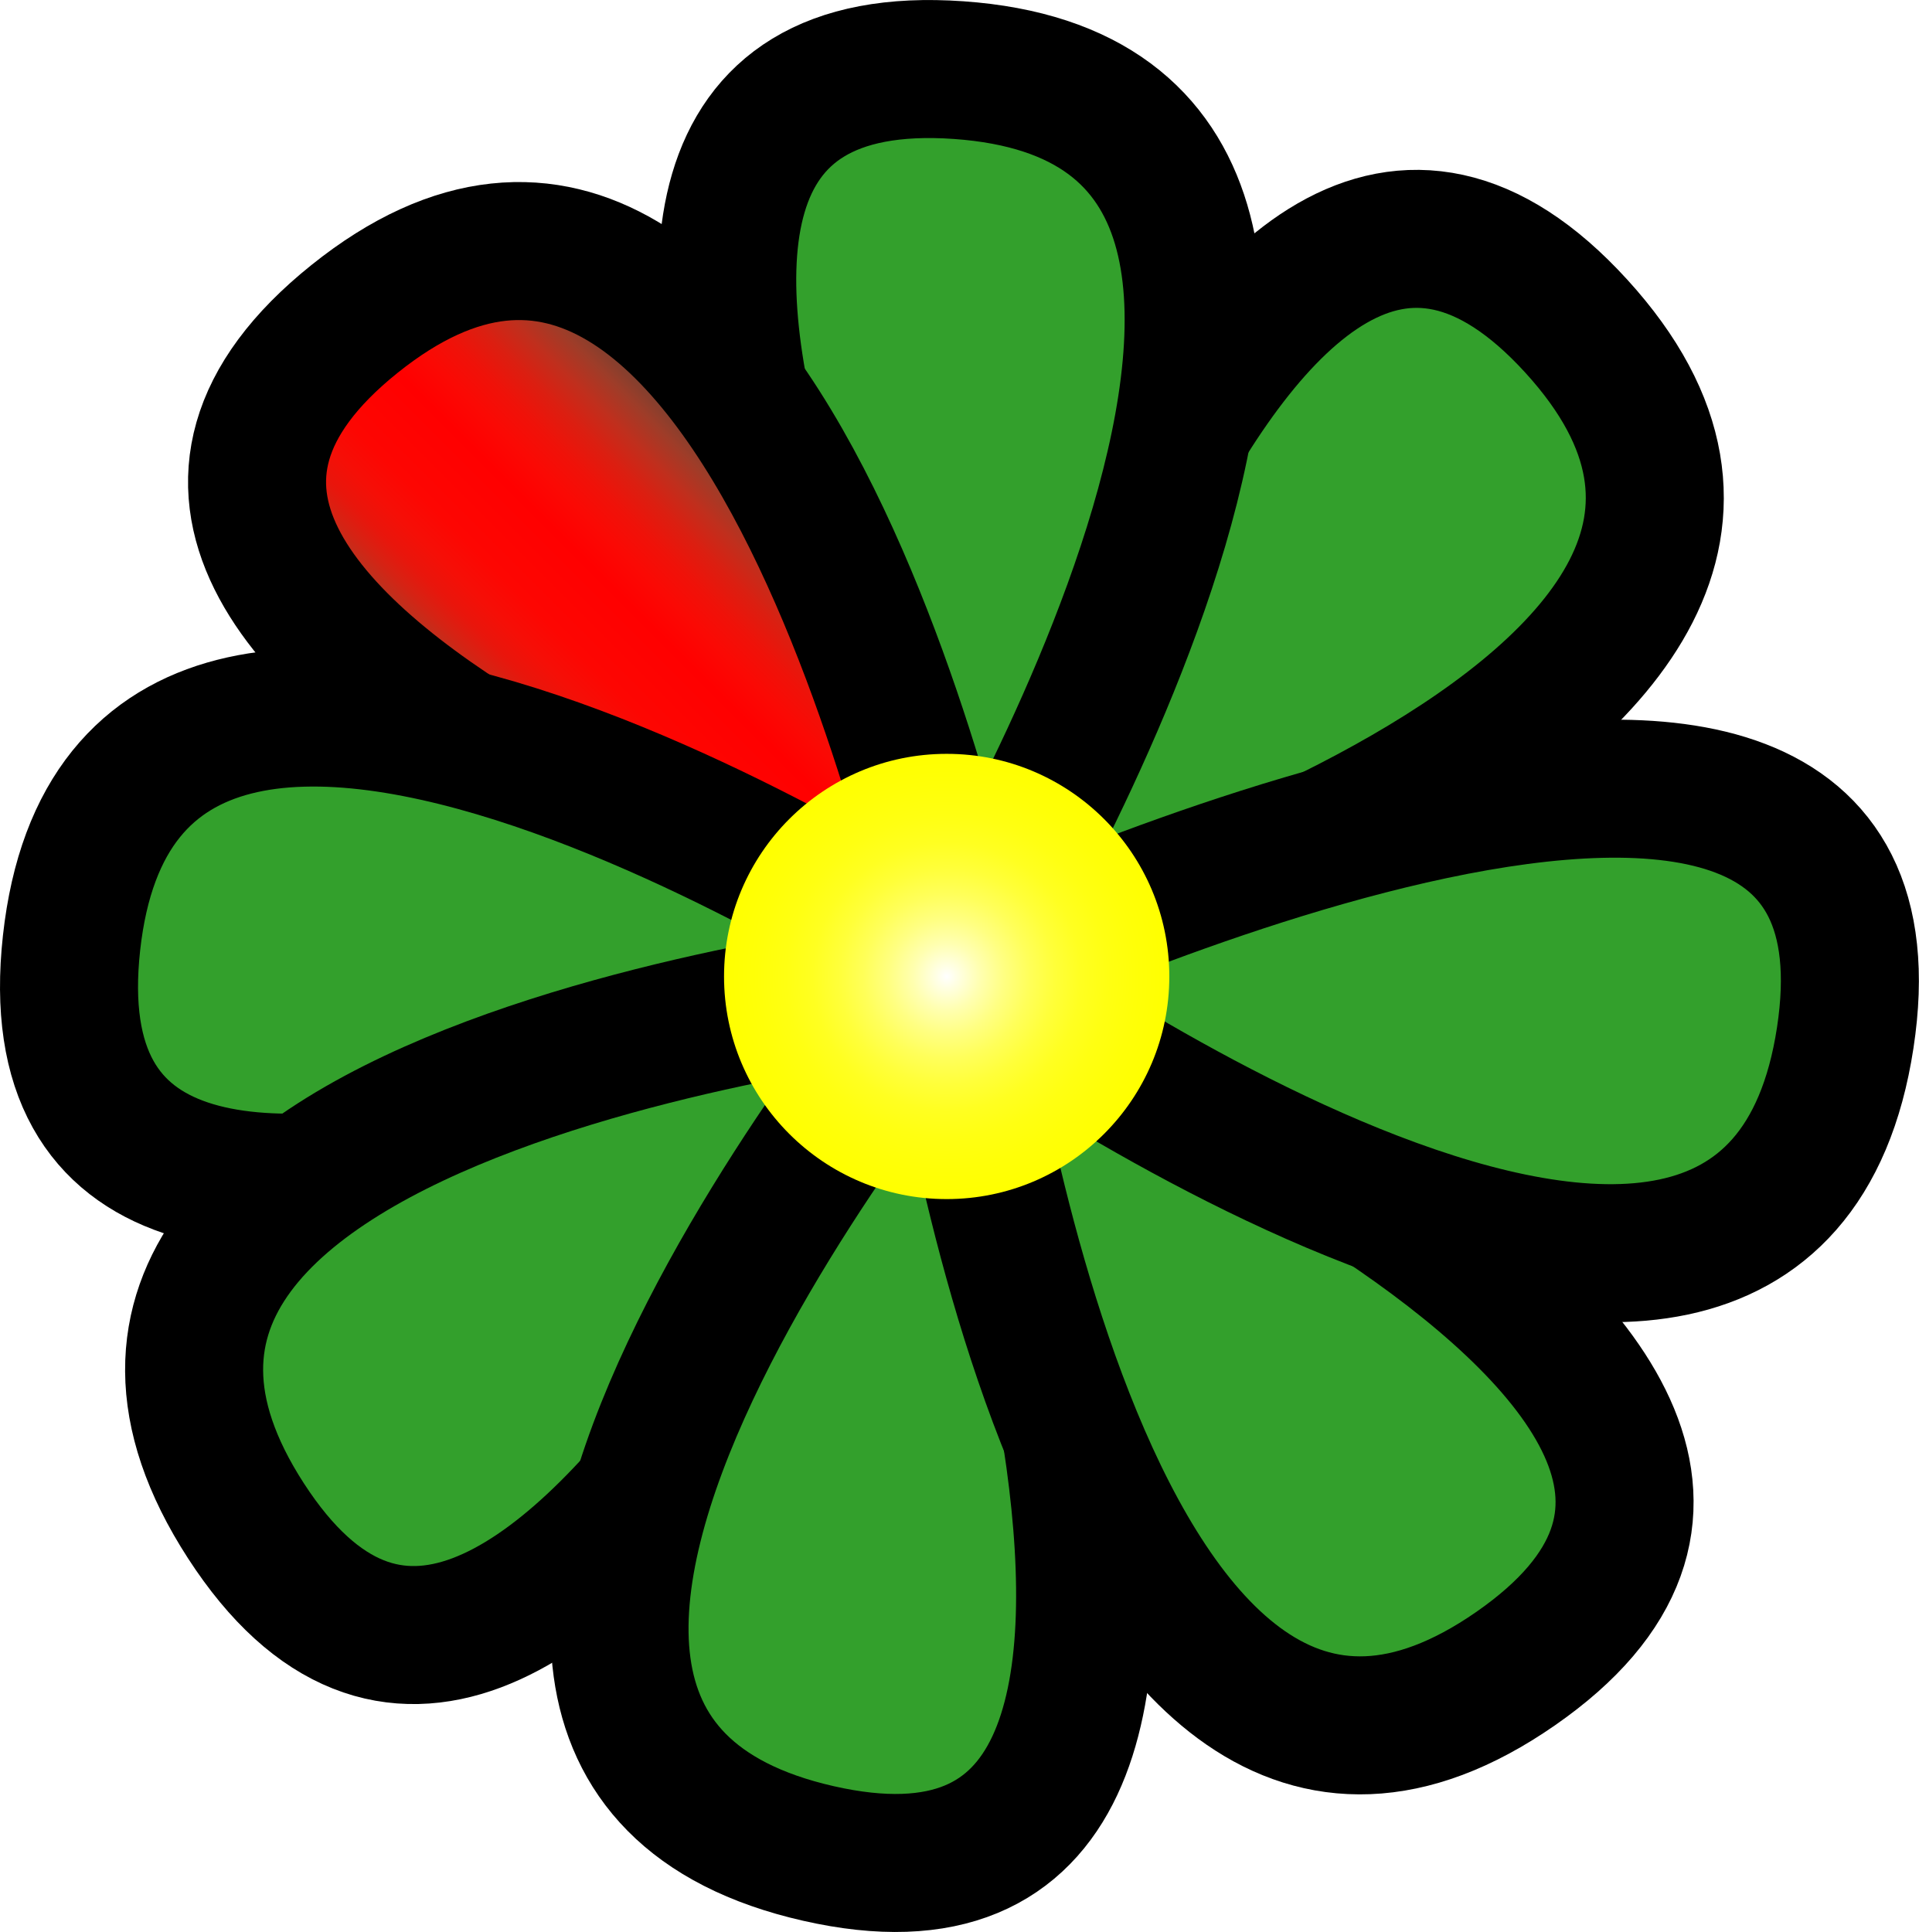
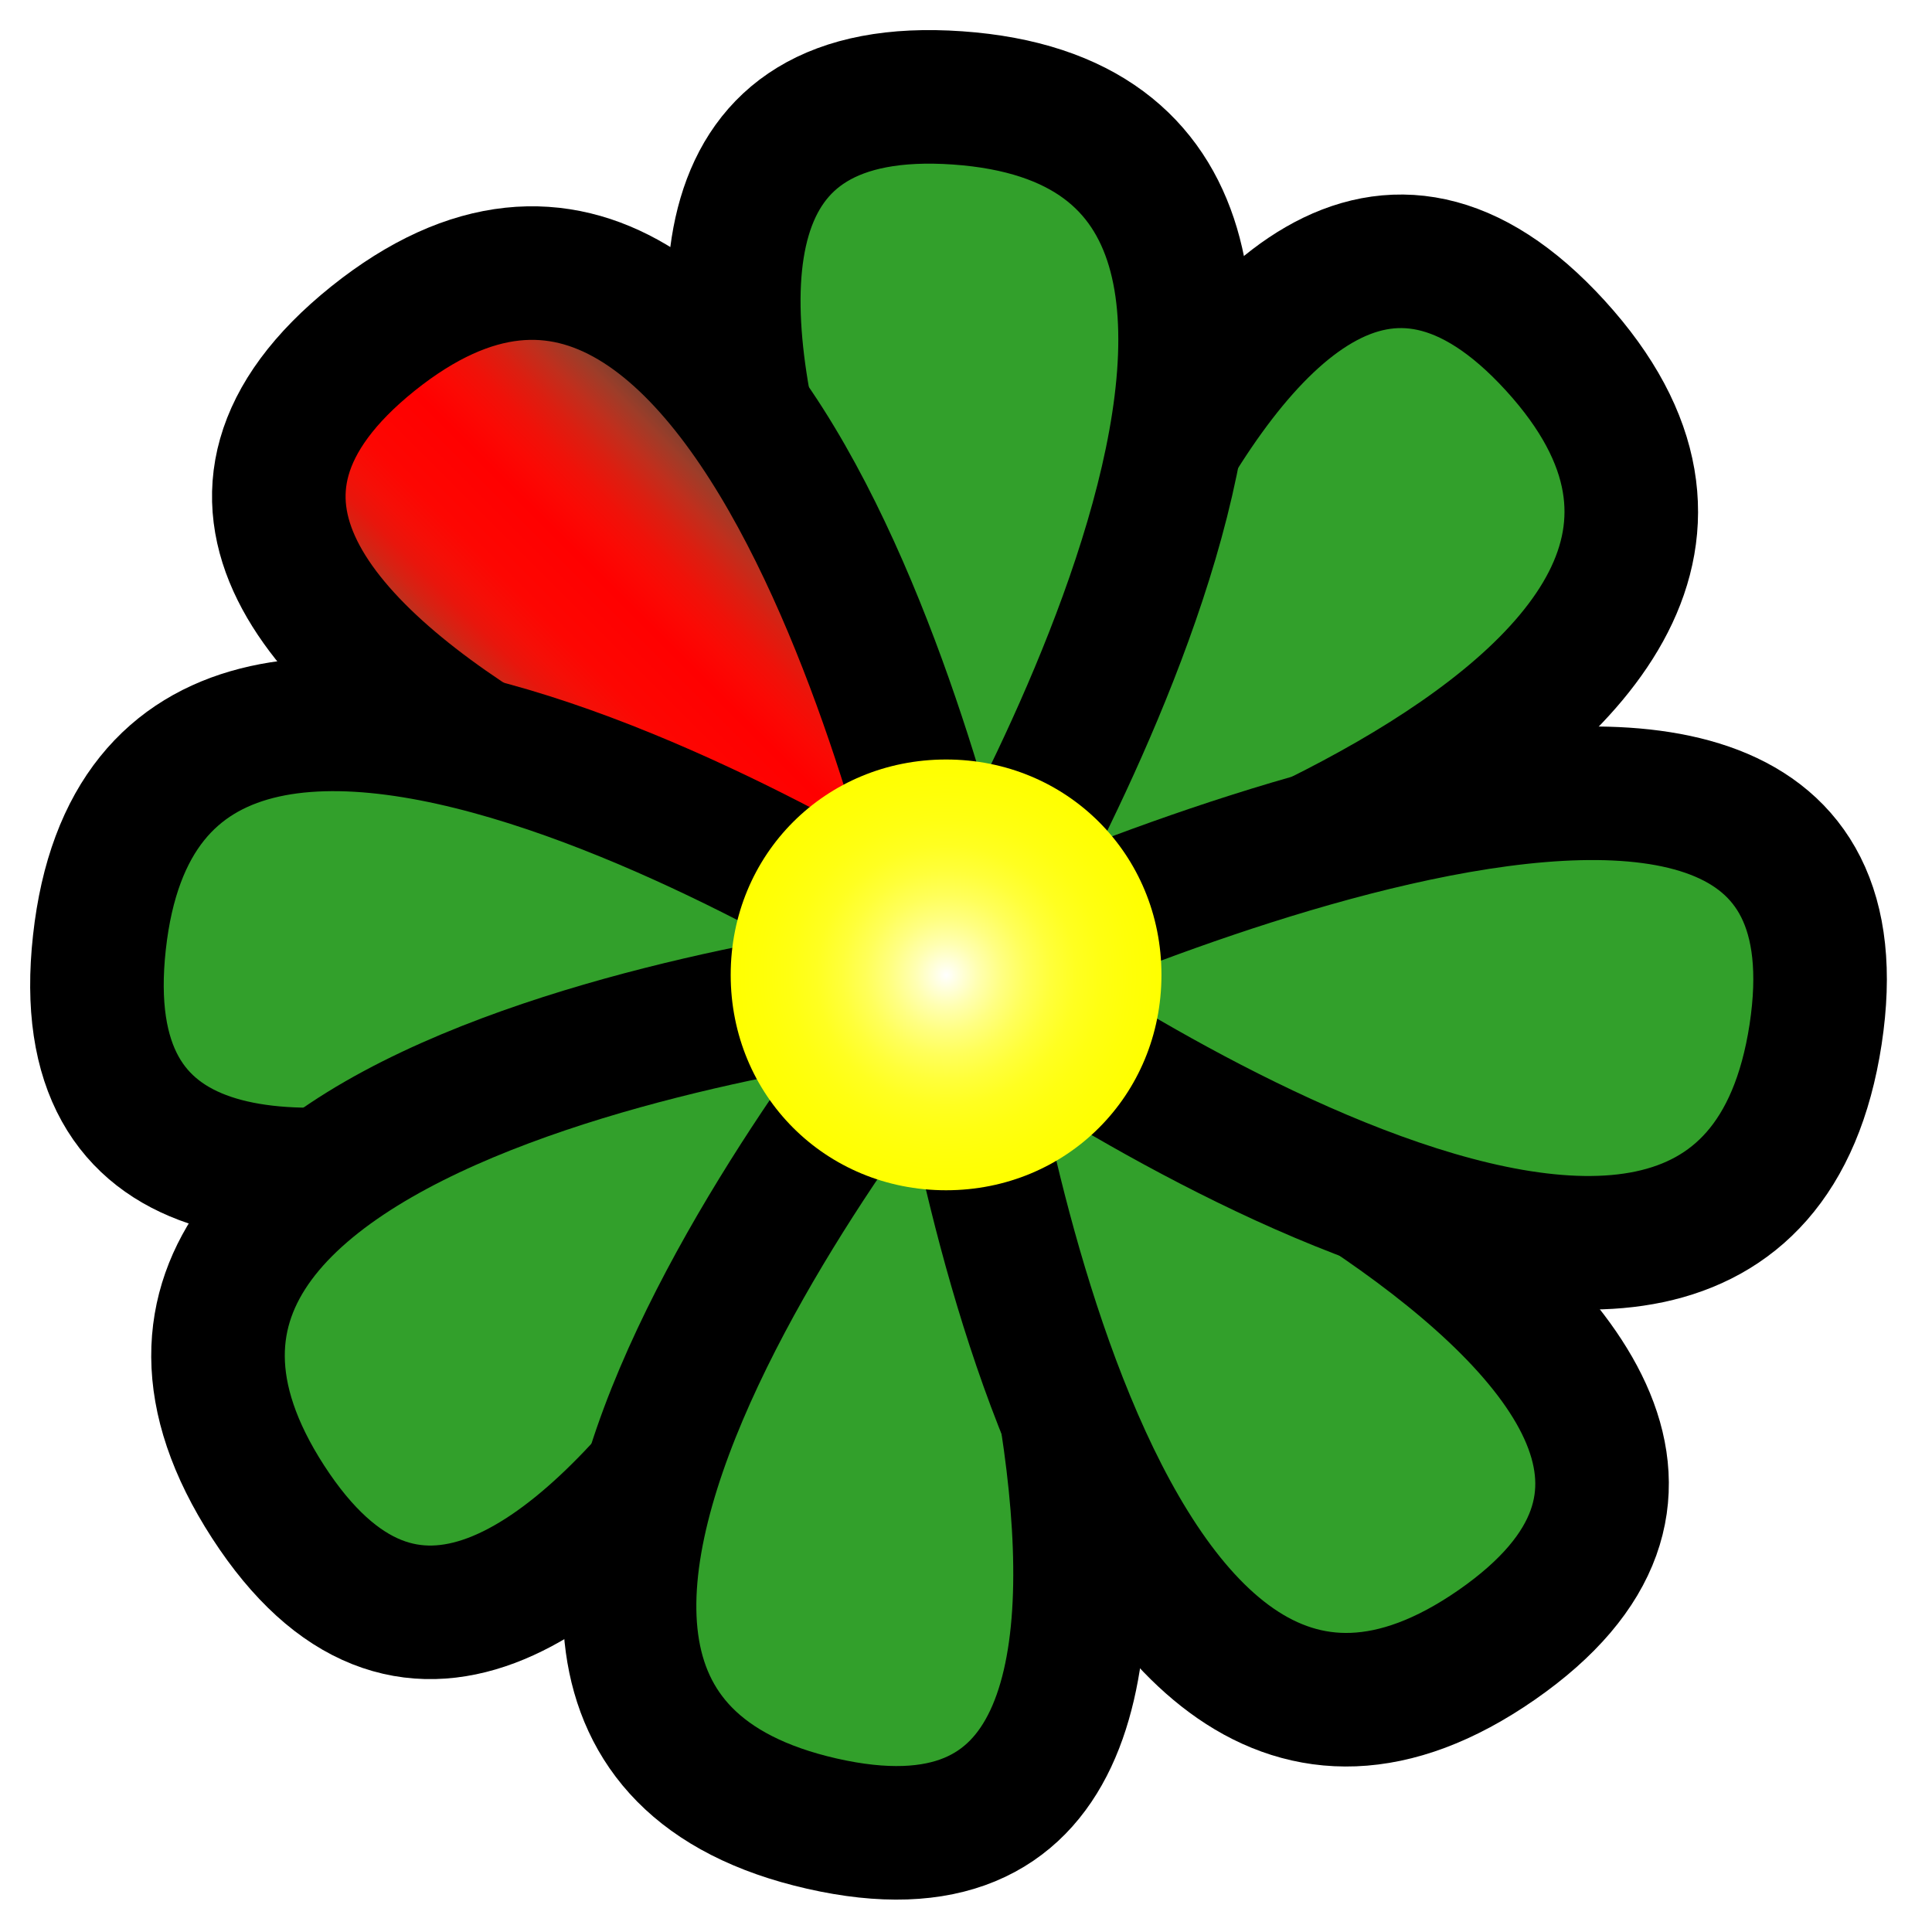
- <svg xmlns="http://www.w3.org/2000/svg" width="41.707" height="41.995" viewBox="0 0 41.707 41.995" overflow="visible" enable-background="new 0 0 41.707 41.995" xml:space="preserve">
-   <g id="Ebene_1">
-     <path fill="#33A02C" stroke="#000000" stroke-width="3" d="M21.083,21.141c0,0,5.477-22.5,13.178-14.051     C41.964,15.537,21.083,21.141,21.083,21.141z" />
-     <path fill="#33A02C" stroke="#000000" stroke-width="3" d="M20.989,20.788c0,0-11.558-20.066-0.154-19.264     C32.24,2.326,20.989,20.788,20.989,20.788z" />
-     <linearGradient id="XMLID_3_" gradientUnits="userSpaceOnUse" x1="10.81" y1="17.405" x2="17.959" y2="10.256">
-       <stop offset="0" style="stop-color:#000000" />
-       <stop offset="0.022" style="stop-color:#2A2320" />
-       <stop offset="0.05" style="stop-color:#56392F" />
-       <stop offset="0.079" style="stop-color:#7D4030" />
-       <stop offset="0.111" style="stop-color:#A03C28" />
-       <stop offset="0.146" style="stop-color:#BD311E" />
-       <stop offset="0.184" style="stop-color:#D52314" />
-       <stop offset="0.228" style="stop-color:#E8160C" />
-       <stop offset="0.28" style="stop-color:#F50F07" />
-       <stop offset="0.349" style="stop-color:#FD0602" />
-       <stop offset="0.5" style="stop-color:#FF0000" />
-       <stop offset="0.567" style="stop-color:#FB0904" />
-       <stop offset="0.63" style="stop-color:#EF1209" />
-       <stop offset="0.692" style="stop-color:#DB1F11" />
-       <stop offset="0.753" style="stop-color:#C02F1D" />
-       <stop offset="0.814" style="stop-color:#9D3D29" />
-       <stop offset="0.874" style="stop-color:#734031" />
-       <stop offset="0.933" style="stop-color:#42312B" />
-       <stop offset="0.991" style="stop-color:#0E0E0E" />
-       <stop offset="1" style="stop-color:#000000" />
+ <svg width="64" height="64" color-interpolation="linearRGB">
+   <g>
+     <path style="fill:#32a02b" d="M31.59 31.68C31.59 31.68 39.8 -2.03 51.34 10.62C62.88 23.28 31.59 31.68 31.59 31.68z" transform="matrix(0.9841,0,0,0.9841,1.0001,0.9998)" />
+     <path style="fill:none; stroke:#000000; stroke-width:4.496" d="M31.59 31.68C31.59 31.68 39.8 -2.03 51.34 10.62C62.88 23.28 31.59 31.68 31.59 31.68z" transform="matrix(0.9841,0,0,0.9841,1.0001,0.9998)" />
+     <path style="fill:#32a02b" d="M31.45 31.15C31.45 31.15 14.13 1.08 31.22 2.28C48.31 3.48 31.45 31.15 31.45 31.15z" transform="matrix(0.9841,0,0,0.9841,1.0001,0.9998)" />
+     <path style="fill:none; stroke:#000000; stroke-width:4.496" d="M31.45 31.15C31.45 31.15 14.13 1.08 31.22 2.28C48.31 3.48 31.45 31.15 31.45 31.15z" transform="matrix(0.9841,0,0,0.9841,1.0001,0.9998)" />
+     <linearGradient id="gradient0" gradientUnits="userSpaceOnUse" x1="16.2" y1="26.08" x2="26.91" y2="15.36">
+       <stop offset="0" stop-color="#000000" />
+       <stop offset="0.022" stop-color="#2a2320" />
+       <stop offset="0.049" stop-color="#56392f" />
+       <stop offset="0.079" stop-color="#7d4030" />
+       <stop offset="0.111" stop-color="#a03c28" />
+       <stop offset="0.146" stop-color="#bd311e" />
+       <stop offset="0.184" stop-color="#d52314" />
+       <stop offset="0.228" stop-color="#e8160c" />
+       <stop offset="0.28" stop-color="#f50f07" />
+       <stop offset="0.349" stop-color="#fd0602" />
+       <stop offset="0.5" stop-color="#ff0000" />
+       <stop offset="0.567" stop-color="#fb0904" />
+       <stop offset="0.63" stop-color="#ef1209" />
+       <stop offset="0.692" stop-color="#db1f11" />
+       <stop offset="0.753" stop-color="#c02f1d" />
+       <stop offset="0.814" stop-color="#9d3d29" />
+       <stop offset="0.873" stop-color="#734031" />
+       <stop offset="0.933" stop-color="#42312b" />
+       <stop offset="0.991" stop-color="#0e0e0e" />
+       <stop offset="1" stop-color="#000000" />
    </linearGradient>
-     <path fill="url(#XMLID_3_)" stroke="#000000" stroke-width="3" d="M20.897,20.972c0,0-22.109-6.89-13.19-14.041     C16.625-0.22,20.897,20.972,20.897,20.972z" />
-     <path fill="#33A02C" stroke="#000000" stroke-width="3" d="M20.81,21.098c0,0-20.505,10.762-19.255-0.602     S20.81,21.098,20.81,21.098z" />
-     <path fill="#33A02C" stroke="#000000" stroke-width="3" d="M20.647,21.35c0,0-9.087,21.301-15.301,11.708     C-0.869,23.46,20.647,21.35,20.647,21.35z" />
-     <path fill="#33A02C" stroke="#000000" stroke-width="3" d="M20.576,21.225c0,0,8.36,21.597-2.788,19.063     C6.64,37.753,20.576,21.225,20.576,21.225z" />
-     <path fill="#33A02C" stroke="#000000" stroke-width="3" d="M20.747,21.357c0,0,21.585,8.387,12.198,14.911     C23.557,42.792,20.747,21.357,20.747,21.357z" />
-     <path fill="#33A02C" stroke="#000000" stroke-width="3" d="M20.893,21.15c0,0,20.939-9.891,19.213,1.408     C38.38,33.86,20.893,21.15,20.893,21.15z" />
-     <radialGradient id="XMLID_4_" cx="20.576" cy="21.225" r="4.839" fx="20.576" fy="21.225" gradientUnits="userSpaceOnUse">
-       <stop offset="0" style="stop-color:#FFFFFF" />
-       <stop offset="0.043" style="stop-color:#FFFFE7" />
-       <stop offset="0.149" style="stop-color:#FFFFB1" />
-       <stop offset="0.259" style="stop-color:#FFFF82" />
-       <stop offset="0.371" style="stop-color:#FFFF5A" />
-       <stop offset="0.485" style="stop-color:#FFFF3A" />
-       <stop offset="0.603" style="stop-color:#FFFF21" />
-       <stop offset="0.724" style="stop-color:#FFFF12" />
-       <stop offset="0.853" style="stop-color:#FFFF08" />
-       <stop offset="1" style="stop-color:#FFFF00" />
+     <path style="fill:url(#gradient0)" d="M31.31 31.42C31.31 31.42 -1.81 21.1 11.54 10.38C24.91 -0.32 31.31 31.42 31.31 31.42z" transform="matrix(0.9841,0,0,0.9841,1.0001,0.9998)" />
+     <path style="fill:none; stroke:#000000; stroke-width:4.496" d="M31.31 31.42C31.31 31.42 -1.81 21.1 11.54 10.38C24.91 -0.32 31.31 31.42 31.31 31.42z" transform="matrix(0.9841,0,0,0.9841,1.0001,0.9998)" />
+     <path style="fill:#32a02b" d="M31.18 31.61C31.18 31.61 0.45 47.74 2.33 30.71C4.2 13.68 31.18 31.61 31.18 31.61z" transform="matrix(0.9841,0,0,0.9841,1.0001,0.9998)" />
+     <path style="fill:none; stroke:#000000; stroke-width:4.496" d="M31.18 31.61C31.18 31.61 0.45 47.74 2.33 30.71C4.2 13.68 31.18 31.61 31.18 31.61z" transform="matrix(0.9841,0,0,0.9841,1.0001,0.9998)" />
+     <path style="fill:#32a02b" d="M30.94 31.99C30.94 31.99 17.32 63.91 8.01 49.54C-1.3 35.15 30.94 31.99 30.94 31.99z" transform="matrix(0.9841,0,0,0.9841,1.0001,0.9998)" />
+     <path style="fill:none; stroke:#000000; stroke-width:4.496" d="M30.94 31.99C30.94 31.99 17.32 63.91 8.01 49.54C-1.3 35.15 30.94 31.99 30.94 31.99z" transform="matrix(0.9841,0,0,0.9841,1.0001,0.9998)" />
+     <path style="fill:#32a02b" d="M30.83 31.8C30.83 31.8 43.36 64.17 26.65 60.37C9.95 56.57 30.83 31.8 30.83 31.8z" transform="matrix(0.9841,0,0,0.9841,1.0001,0.9998)" />
+     <path style="fill:none; stroke:#000000; stroke-width:4.496" d="M30.83 31.8C30.83 31.8 43.36 64.17 26.65 60.37C9.95 56.57 30.83 31.8 30.83 31.8z" transform="matrix(0.9841,0,0,0.9841,1.0001,0.9998)" />
+     <path style="fill:#32a02b" d="M31.09 32C31.09 32 63.43 44.57 49.37 54.35C35.3 64.12 31.09 32 31.09 32z" transform="matrix(0.9841,0,0,0.9841,1.0001,0.9998)" />
+     <path style="fill:none; stroke:#000000; stroke-width:4.496" d="M31.09 32C31.09 32 63.43 44.57 49.37 54.35C35.3 64.12 31.09 32 31.09 32z" transform="matrix(0.9841,0,0,0.9841,1.0001,0.9998)" />
+     <path style="fill:#32a02b" d="M31.3 31.69C31.3 31.69 62.68 16.87 60.1 33.8C57.51 50.74 31.3 31.69 31.3 31.69z" transform="matrix(0.9841,0,0,0.9841,1.0001,0.9998)" />
+     <path style="fill:none; stroke:#000000; stroke-width:4.496" d="M31.3 31.69C31.3 31.69 62.68 16.87 60.1 33.8C57.51 50.74 31.3 31.69 31.3 31.69z" transform="matrix(0.9841,0,0,0.9841,1.0001,0.9998)" />
+     <radialGradient id="gradient1" gradientUnits="userSpaceOnUse" cx="0" cy="0" r="64" gradientTransform="matrix(0.1133,0,0,0.1133,30.8344,31.8075)">
+       <stop offset="0" stop-color="#ffffff" />
+       <stop offset="0.043" stop-color="#ffffe7" />
+       <stop offset="0.149" stop-color="#ffffb1" />
+       <stop offset="0.259" stop-color="#ffff82" />
+       <stop offset="0.371" stop-color="#ffff5a" />
+       <stop offset="0.485" stop-color="#ffff3a" />
+       <stop offset="0.603" stop-color="#ffff21" />
+       <stop offset="0.724" stop-color="#ffff12" />
+       <stop offset="0.853" stop-color="#ffff08" />
+       <stop offset="1" stop-color="#ffff00" />
    </radialGradient>
-     <circle fill="url(#XMLID_4_)" cx="20.576" cy="21.225" r="4.839" />
+     <path style="fill:url(#gradient1)" d="M30.83 24.55C34.89 24.55 38.08 27.74 38.08 31.8C38.08 35.86 34.89 39.05 30.83 39.05C26.77 39.05 23.58 35.86 23.58 31.8C23.58 27.74 26.77 24.55 30.83 24.55z" transform="matrix(0.9841,0,0,0.9841,1.0001,0.9998)" />
  </g>
</svg>
